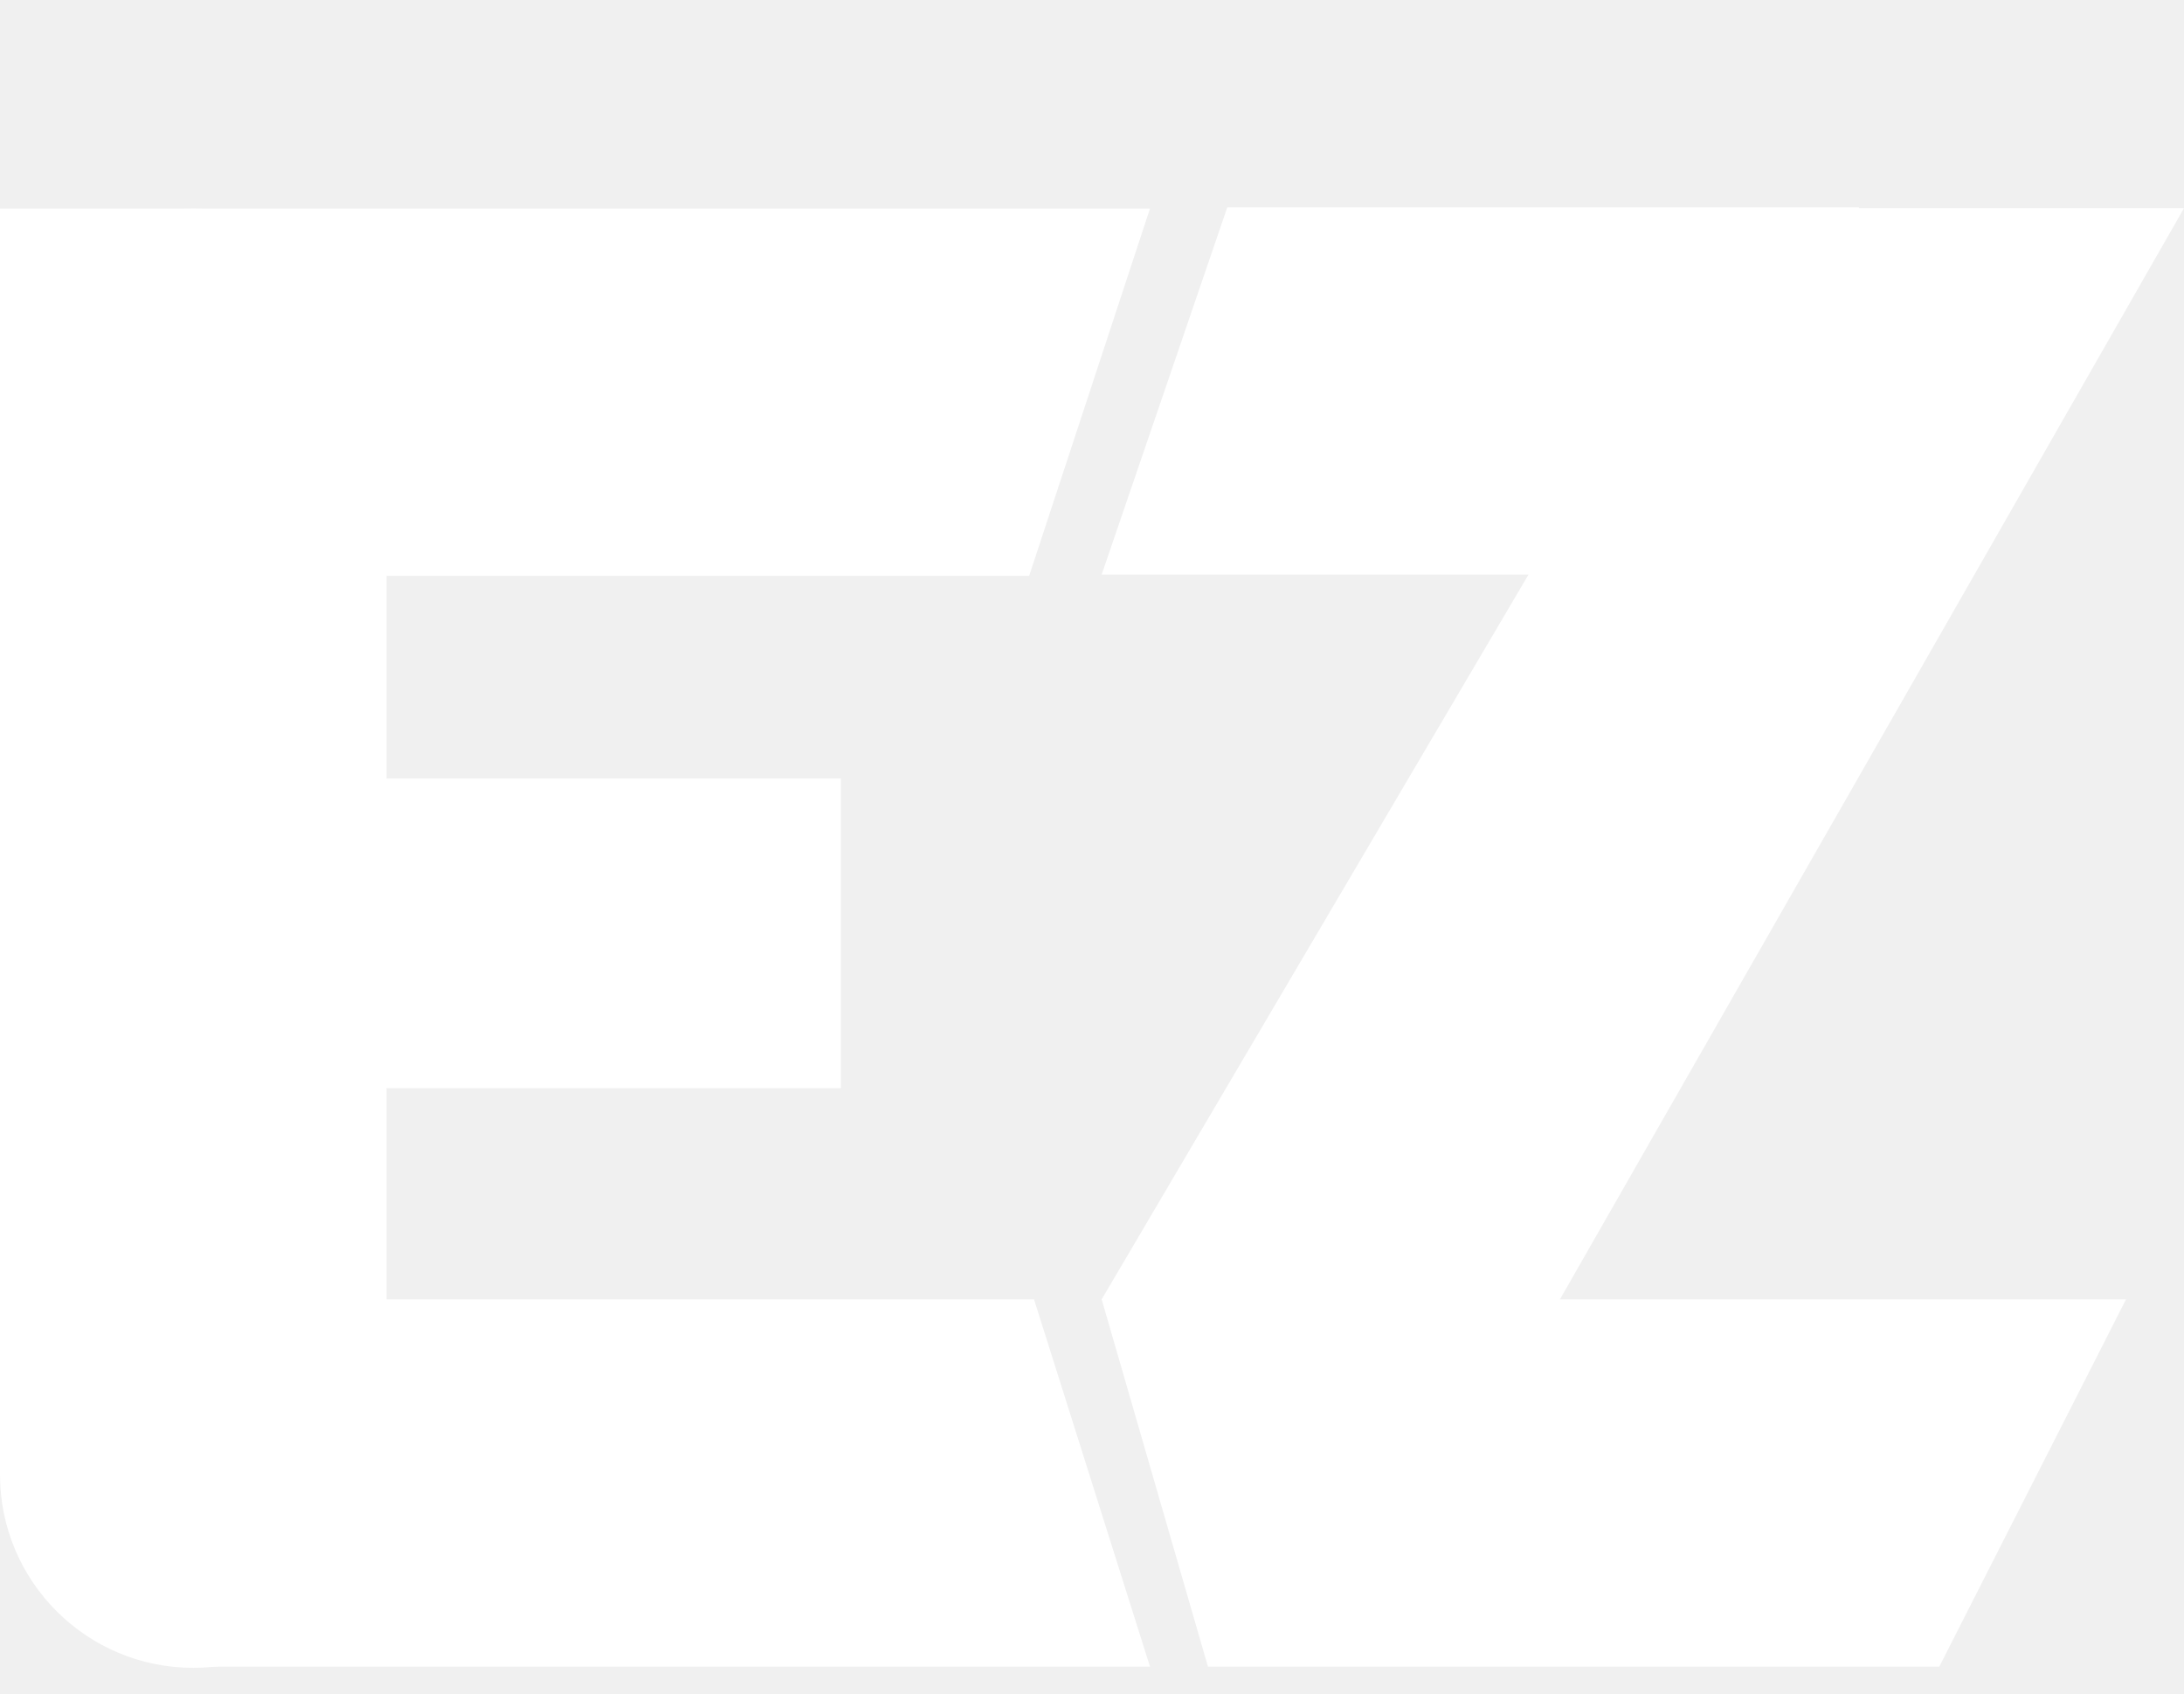
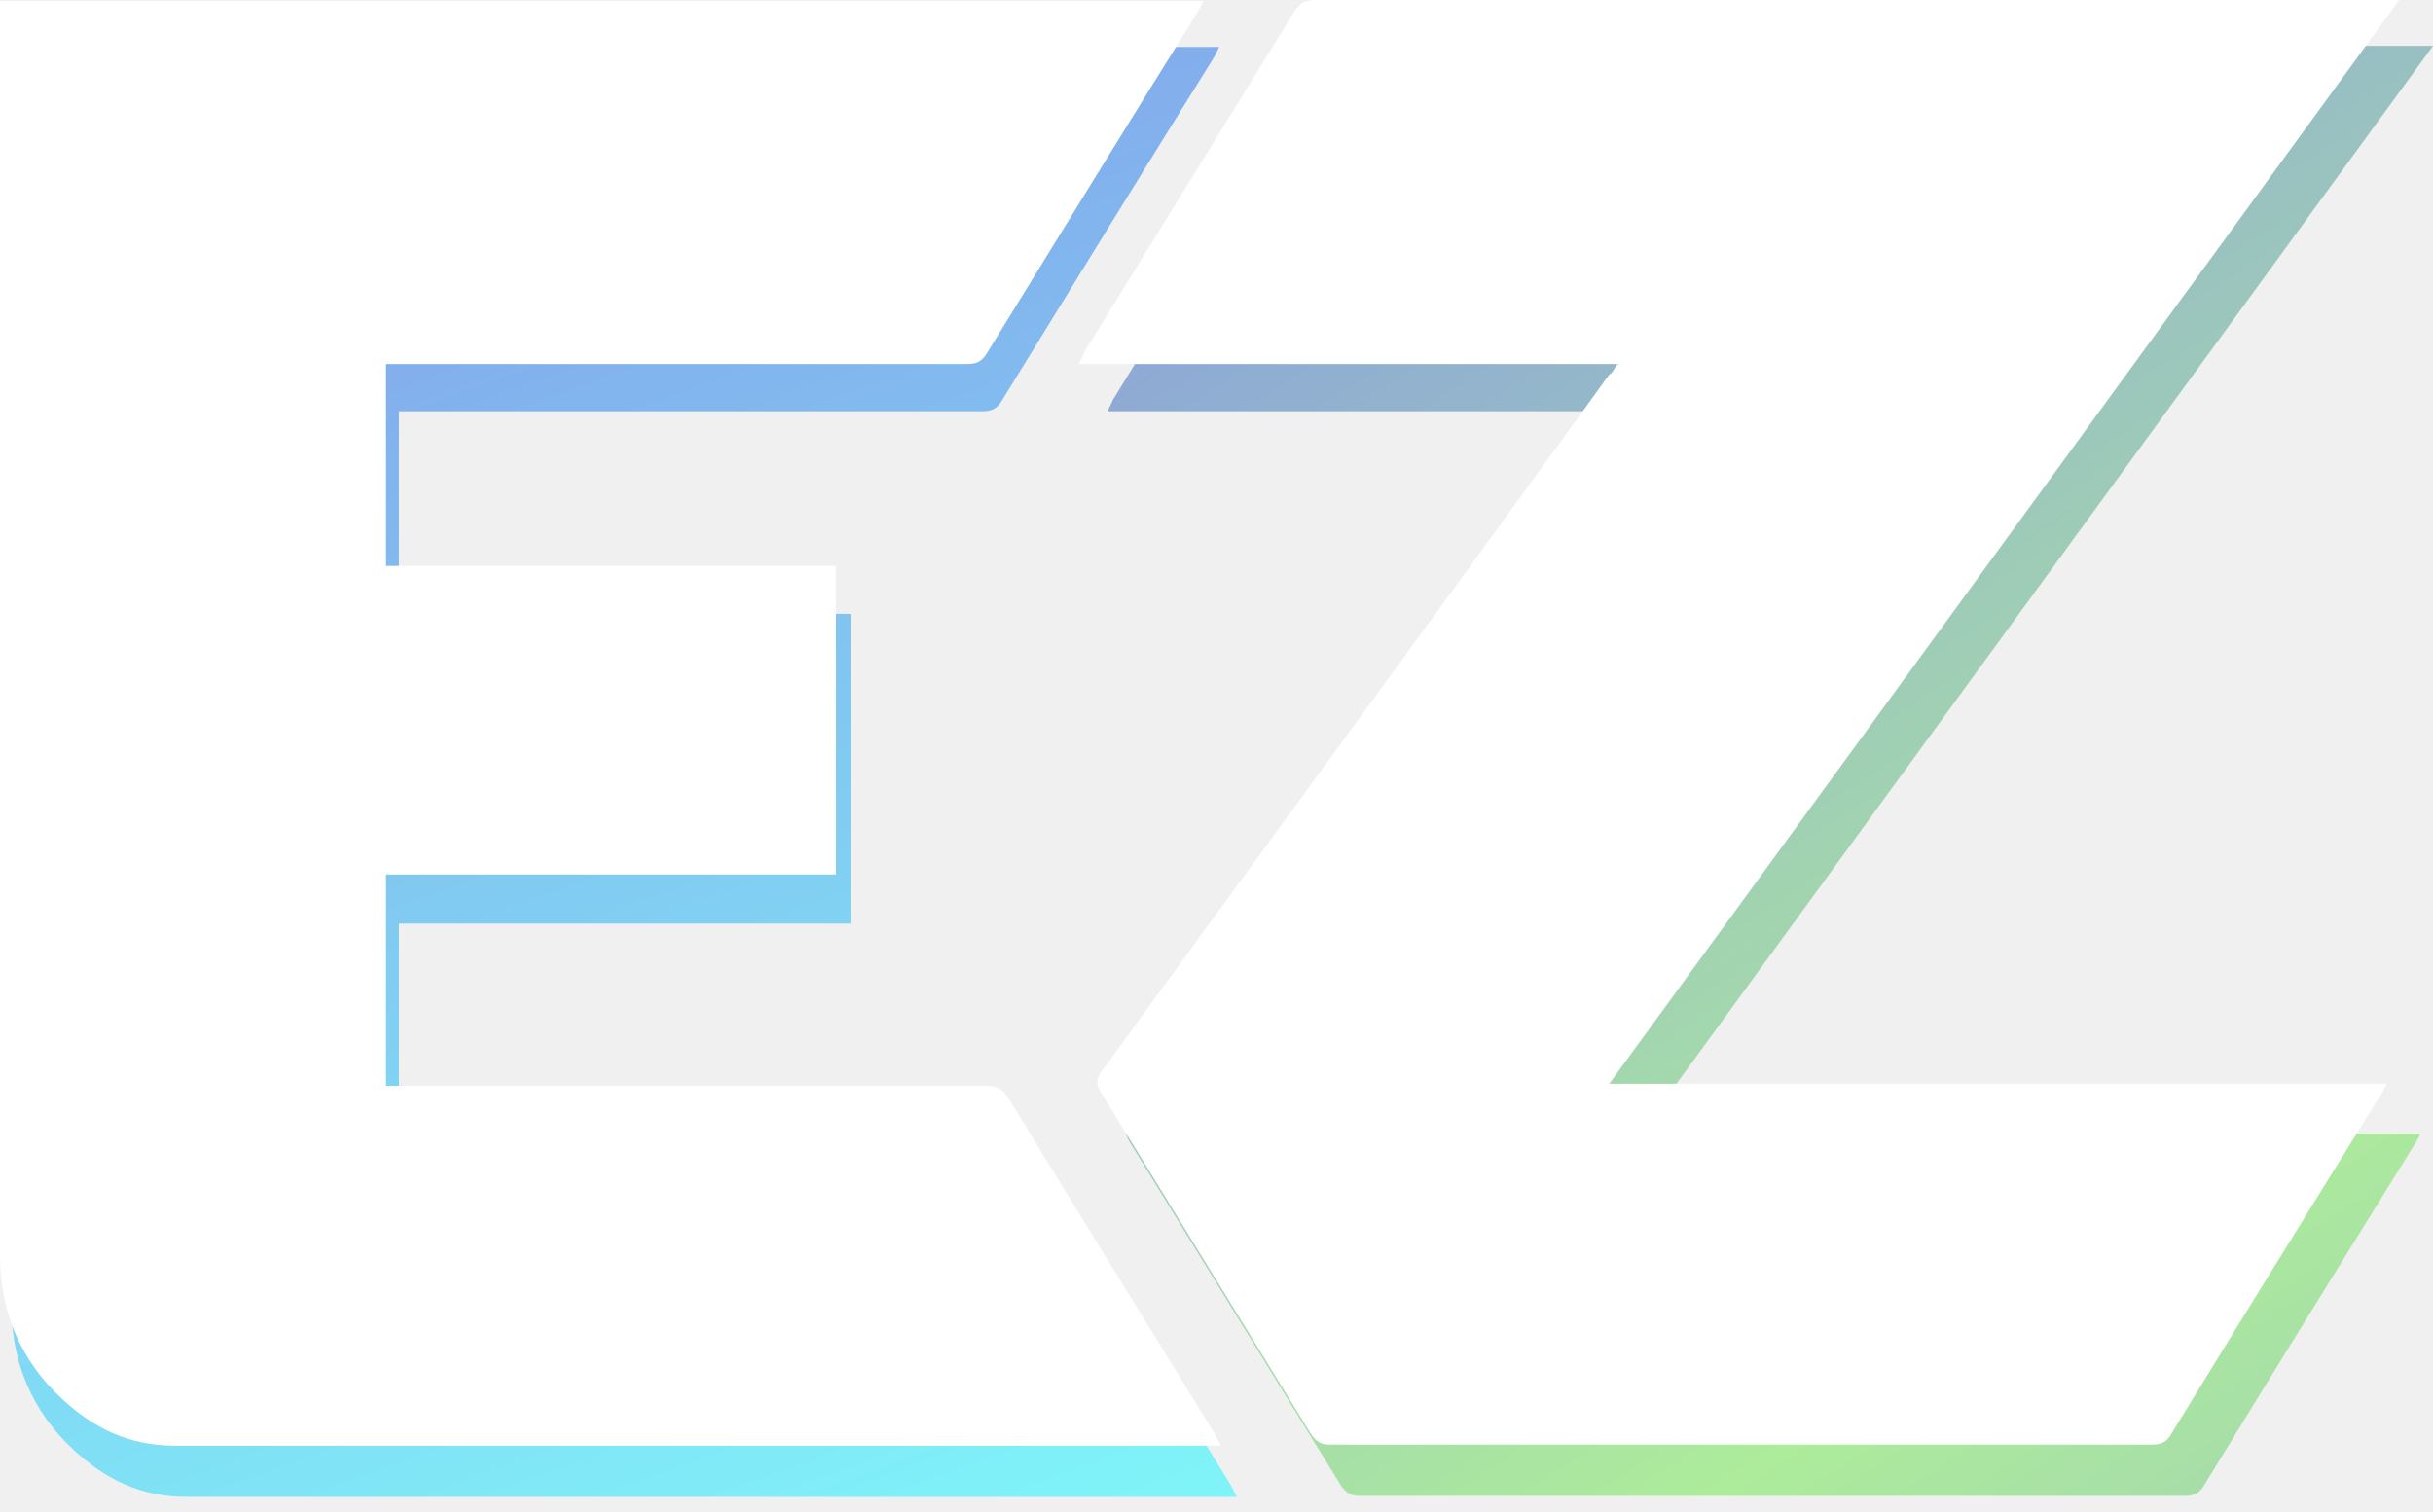
- <svg xmlns="http://www.w3.org/2000/svg" width="89" height="69" viewBox="0 0 89 69" fill="none">
-   <path d="M0 8.498H46.863L41.94 23.462H0V8.498Z" fill="white" />
-   <path d="M50.013 8.448H75.751L80.336 23.412H44.894L50.013 8.448Z" fill="white" />
-   <path d="M44.894 52.947H86.637L79.029 67.912H49.225L44.894 52.947Z" fill="white" />
-   <rect y="31.732" width="34.261" height="12.602" fill="white" />
-   <rect y="31.732" width="34.261" height="12.602" fill="white" />
-   <path d="M0 52.947L42.137 52.947L46.863 67.912H8.621L0 52.947Z" fill="white" />
-   <rect y="8.498" width="15.752" height="59.464" rx="7.876" fill="white" />
-   <path d="M71.081 8.483L89 8.483L55.133 67.696L50.604 62.792L44.894 52.947L71.081 8.483Z" fill="white" />
+ <svg xmlns="http://www.w3.org/2000/svg" width="103" height="64" viewBox="0 0 103 64" fill="none">
+   <path d="M0.486 1.988C17.558 1.988 34.541 1.988 51.613 1.988C51.524 2.166 51.479 2.299 51.39 2.433C48.367 7.278 45.389 12.124 42.41 16.97C42.188 17.326 41.965 17.415 41.565 17.415C33.563 17.415 25.605 17.415 17.602 17.415C17.38 17.415 17.158 17.415 16.891 17.415C16.891 20.26 16.891 23.105 16.891 25.995C23.248 25.995 29.606 25.995 36.008 25.995C36.008 30.397 36.008 34.709 36.008 39.11C29.606 39.11 23.248 39.11 16.891 39.11C16.891 42.134 16.891 45.068 16.891 48.091C17.113 48.091 17.336 48.091 17.558 48.091C25.827 48.091 34.096 48.091 42.365 48.091C42.855 48.091 43.077 48.224 43.343 48.624C46.233 53.382 49.167 58.094 52.057 62.807C52.146 62.984 52.235 63.118 52.368 63.385C52.102 63.385 51.88 63.385 51.657 63.385C37.075 63.385 22.493 63.385 7.91 63.385C5.954 63.385 4.443 62.629 3.109 61.384C1.375 59.783 0.486 57.694 0.486 55.338C0.486 37.732 0.486 20.171 0.486 2.566C0.486 2.388 0.486 2.255 0.486 1.988Z" fill="url(#paint0_linear_69_21)" />
+   <path d="M69.789 17.415C62.098 17.415 54.54 17.415 46.894 17.415C46.983 17.192 47.071 17.059 47.116 16.926C50.094 12.08 53.073 7.278 56.052 2.432C56.274 2.077 56.541 1.943 56.941 1.943C72.057 1.943 87.217 1.943 102.333 1.943C102.511 1.943 102.688 1.943 103 1.943C91.796 17.326 80.637 32.619 69.434 48.002C80.459 48.002 91.441 48.002 102.466 48.002C102.377 48.224 102.288 48.358 102.199 48.491C99.221 53.292 96.242 58.094 93.308 62.895C93.13 63.206 92.908 63.34 92.507 63.34C80.859 63.34 69.212 63.34 57.563 63.34C57.163 63.34 56.986 63.206 56.763 62.895C53.785 58.049 50.806 53.203 47.827 48.358C47.605 48.002 47.649 47.78 47.872 47.468C53.207 40.133 58.586 32.797 63.921 25.462C65.744 22.928 67.611 20.393 69.434 17.859C69.567 17.815 69.612 17.637 69.789 17.415Z" fill="url(#paint1_linear_69_21)" />
+   <path d="M0 0.044C17.01 0.044 33.931 0.044 50.94 0.044C50.852 0.221 50.807 0.354 50.719 0.487C47.706 5.316 44.739 10.144 41.771 14.972C41.549 15.326 41.328 15.415 40.929 15.415C32.956 15.415 25.027 15.415 17.054 15.415C16.832 15.415 16.611 15.415 16.345 15.415C16.345 18.25 16.345 21.085 16.345 23.964C22.679 23.964 29.014 23.964 35.392 23.964C35.392 28.349 35.392 32.646 35.392 37.031C29.014 37.031 22.679 37.031 16.345 37.031C16.345 40.043 16.345 42.967 16.345 45.979C16.567 45.979 16.788 45.979 17.01 45.979C25.249 45.979 33.488 45.979 41.727 45.979C42.214 45.979 42.435 46.112 42.701 46.511C45.58 51.25 48.504 55.946 51.383 60.641C51.472 60.818 51.56 60.951 51.693 61.217C51.427 61.217 51.206 61.217 50.984 61.217C36.455 61.217 21.926 61.217 7.397 61.217C5.448 61.217 3.942 60.464 2.613 59.223C0.886 57.629 0 55.547 0 53.199C0 35.658 0 18.161 0 0.62C0 0.443 0 0.31 0 0.044Z" fill="white" />
+   <path d="M68.482 15.415C60.819 15.415 53.288 15.415 45.67 15.415C45.758 15.193 45.847 15.061 45.891 14.928C48.859 10.099 51.827 5.315 54.795 0.487C55.016 0.133 55.282 0 55.681 0C70.741 0 85.846 0 100.906 0C101.084 0 101.261 0 101.571 0C90.408 15.326 79.29 30.564 68.128 45.89C79.113 45.89 90.054 45.89 101.039 45.89C100.951 46.112 100.862 46.245 100.774 46.378C97.806 51.162 94.838 55.946 91.914 60.73C91.737 61.039 91.516 61.172 91.117 61.172C79.512 61.172 67.906 61.172 56.301 61.172C55.902 61.172 55.725 61.039 55.503 60.73C52.535 55.901 49.568 51.073 46.6 46.245C46.378 45.89 46.423 45.669 46.644 45.359C51.96 38.05 57.319 30.741 62.635 23.433C64.451 20.908 66.311 18.383 68.128 15.858C68.26 15.814 68.305 15.636 68.482 15.415Z" fill="white" />
+   <defs>
+     <linearGradient id="paint0_linear_69_21" x1="22.52" y1="-10.451" x2="49.981" y2="66.267" gradientUnits="userSpaceOnUse">
+       <stop stop-color="#8494E8" />
+       <stop offset="1" stop-color="#7FF7F9" />
+       <stop offset="1" stop-color="#7FFCFA" stop-opacity="0" />
+     </linearGradient>
+     <linearGradient id="paint1_linear_69_21" x1="64.618" y1="-15.547" x2="118.333" y2="68.707" gradientUnits="userSpaceOnUse">
+       <stop stop-color="#8494E8" />
+       <stop offset="0.708" stop-color="#ADEC9B" />
+       <stop offset="0.828" stop-color="#A6DCA9" />
+     </linearGradient>
+   </defs>
</svg>
